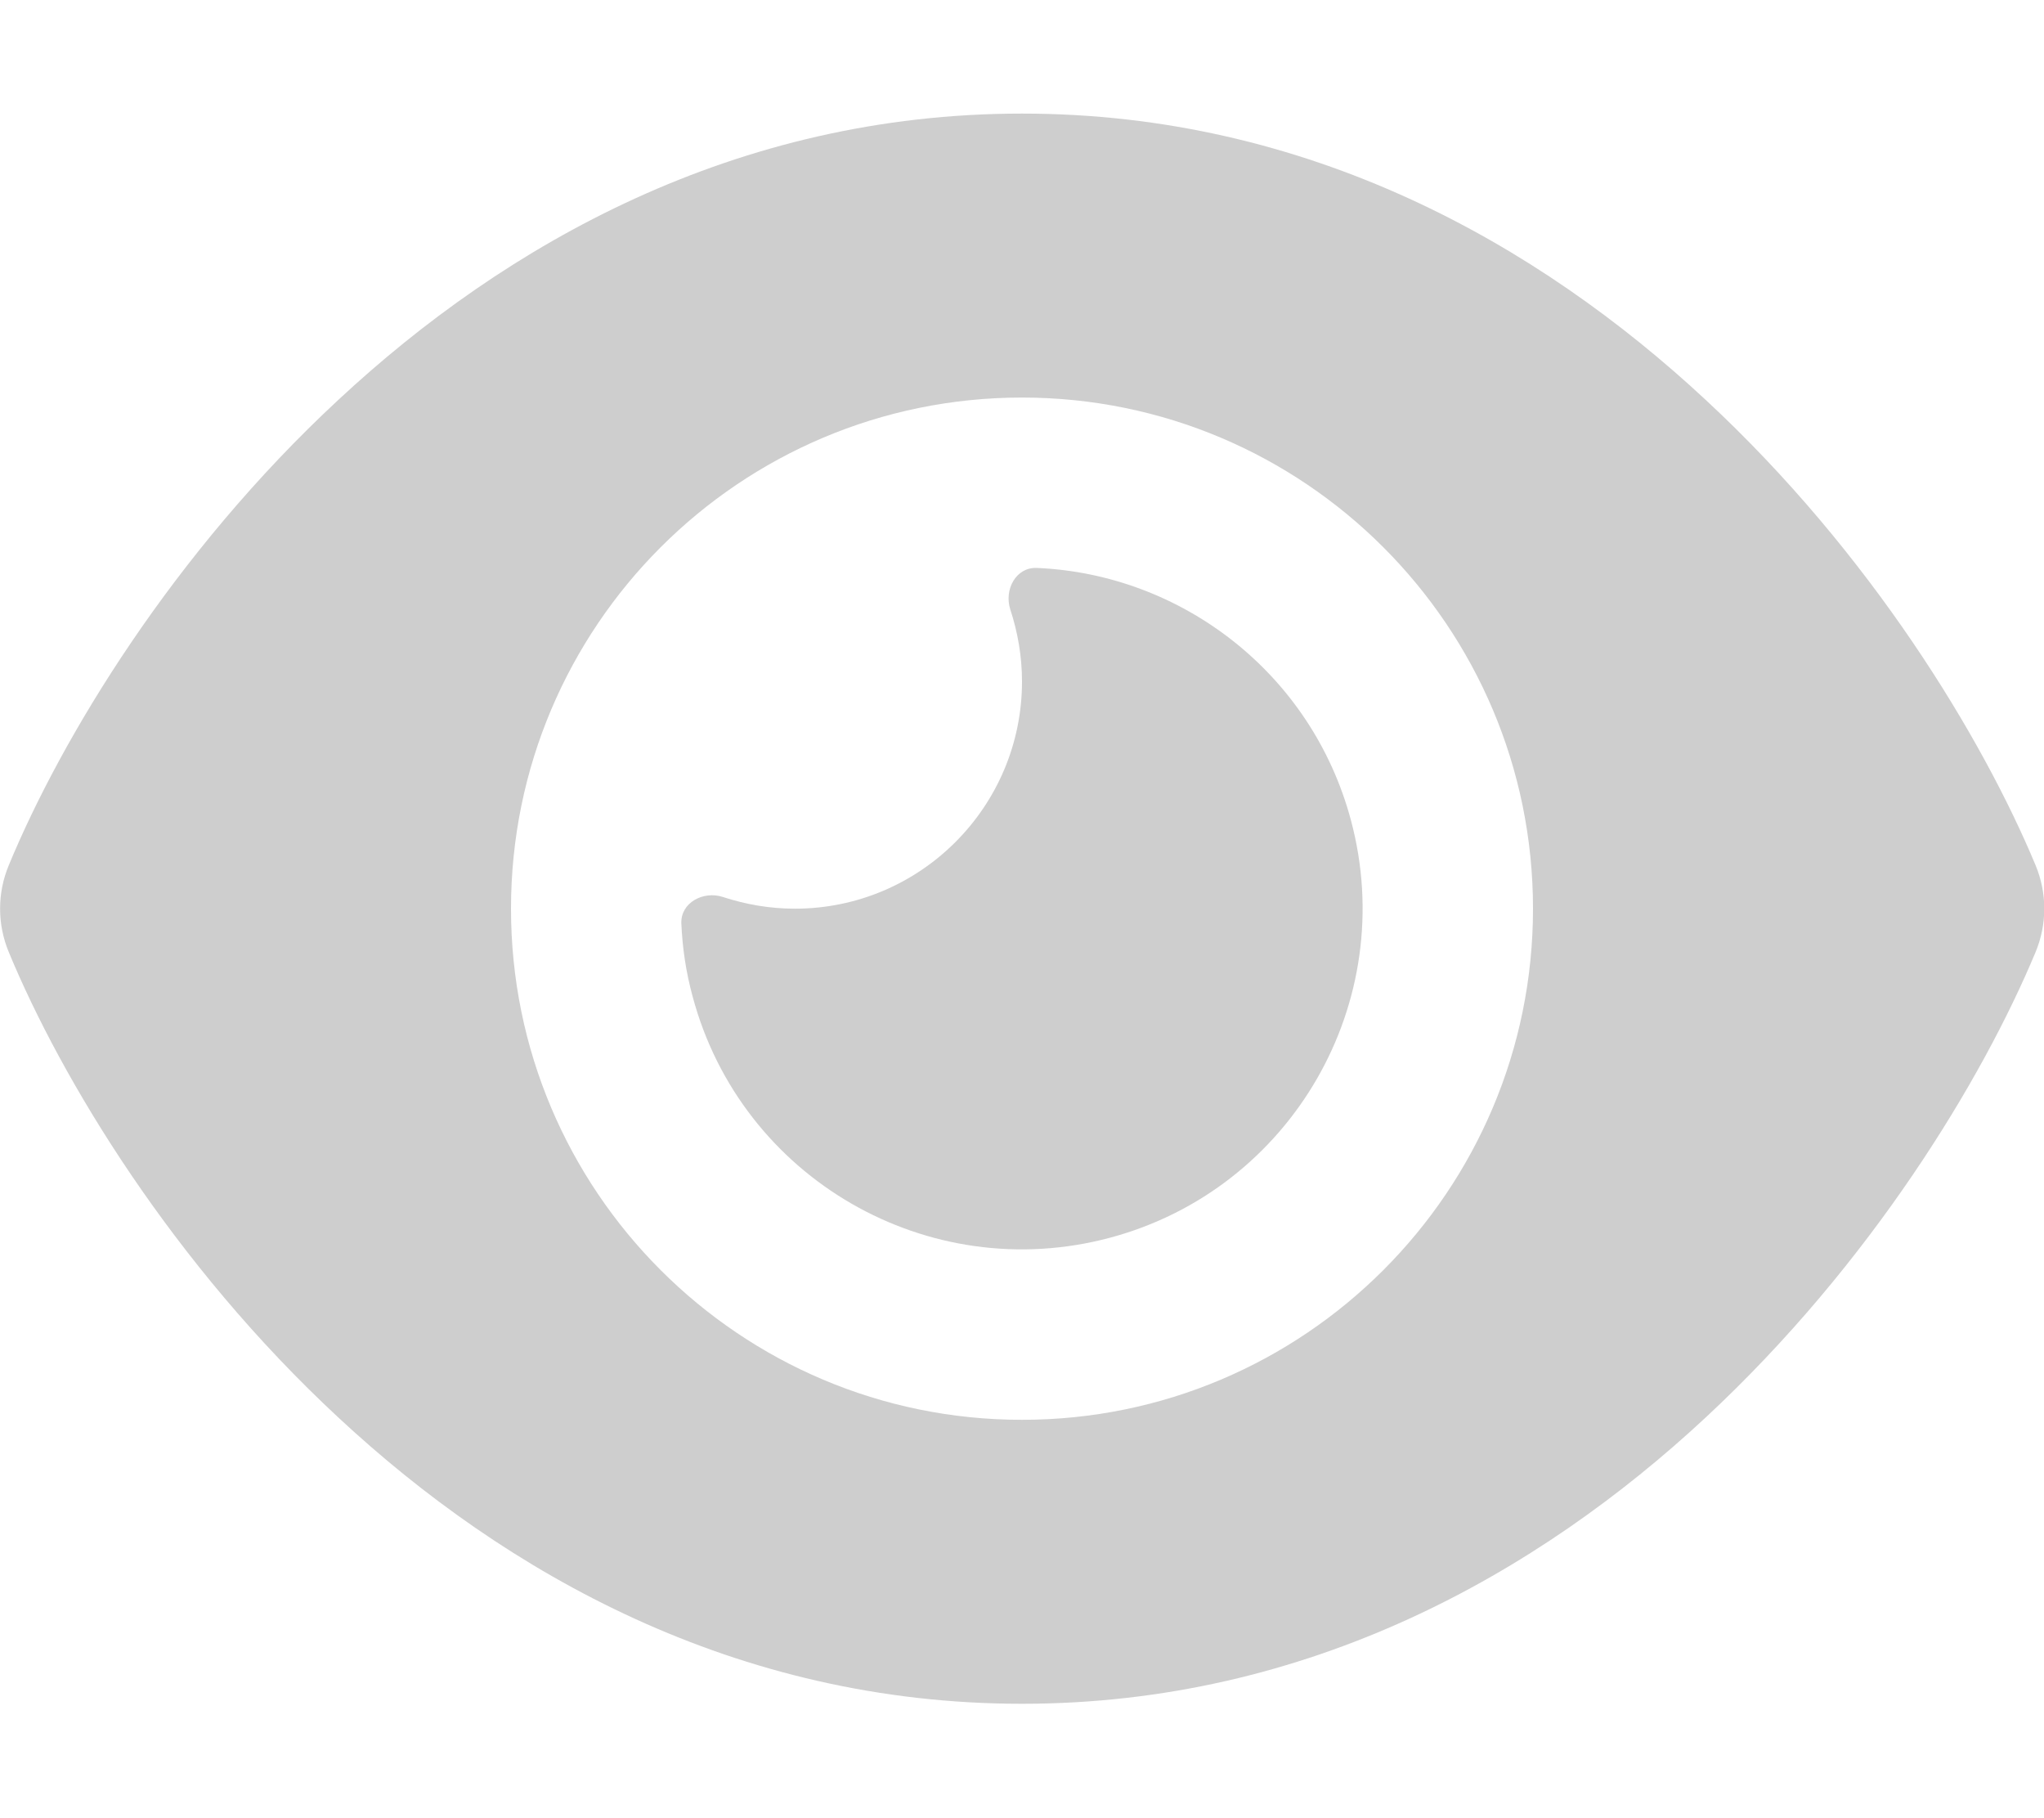
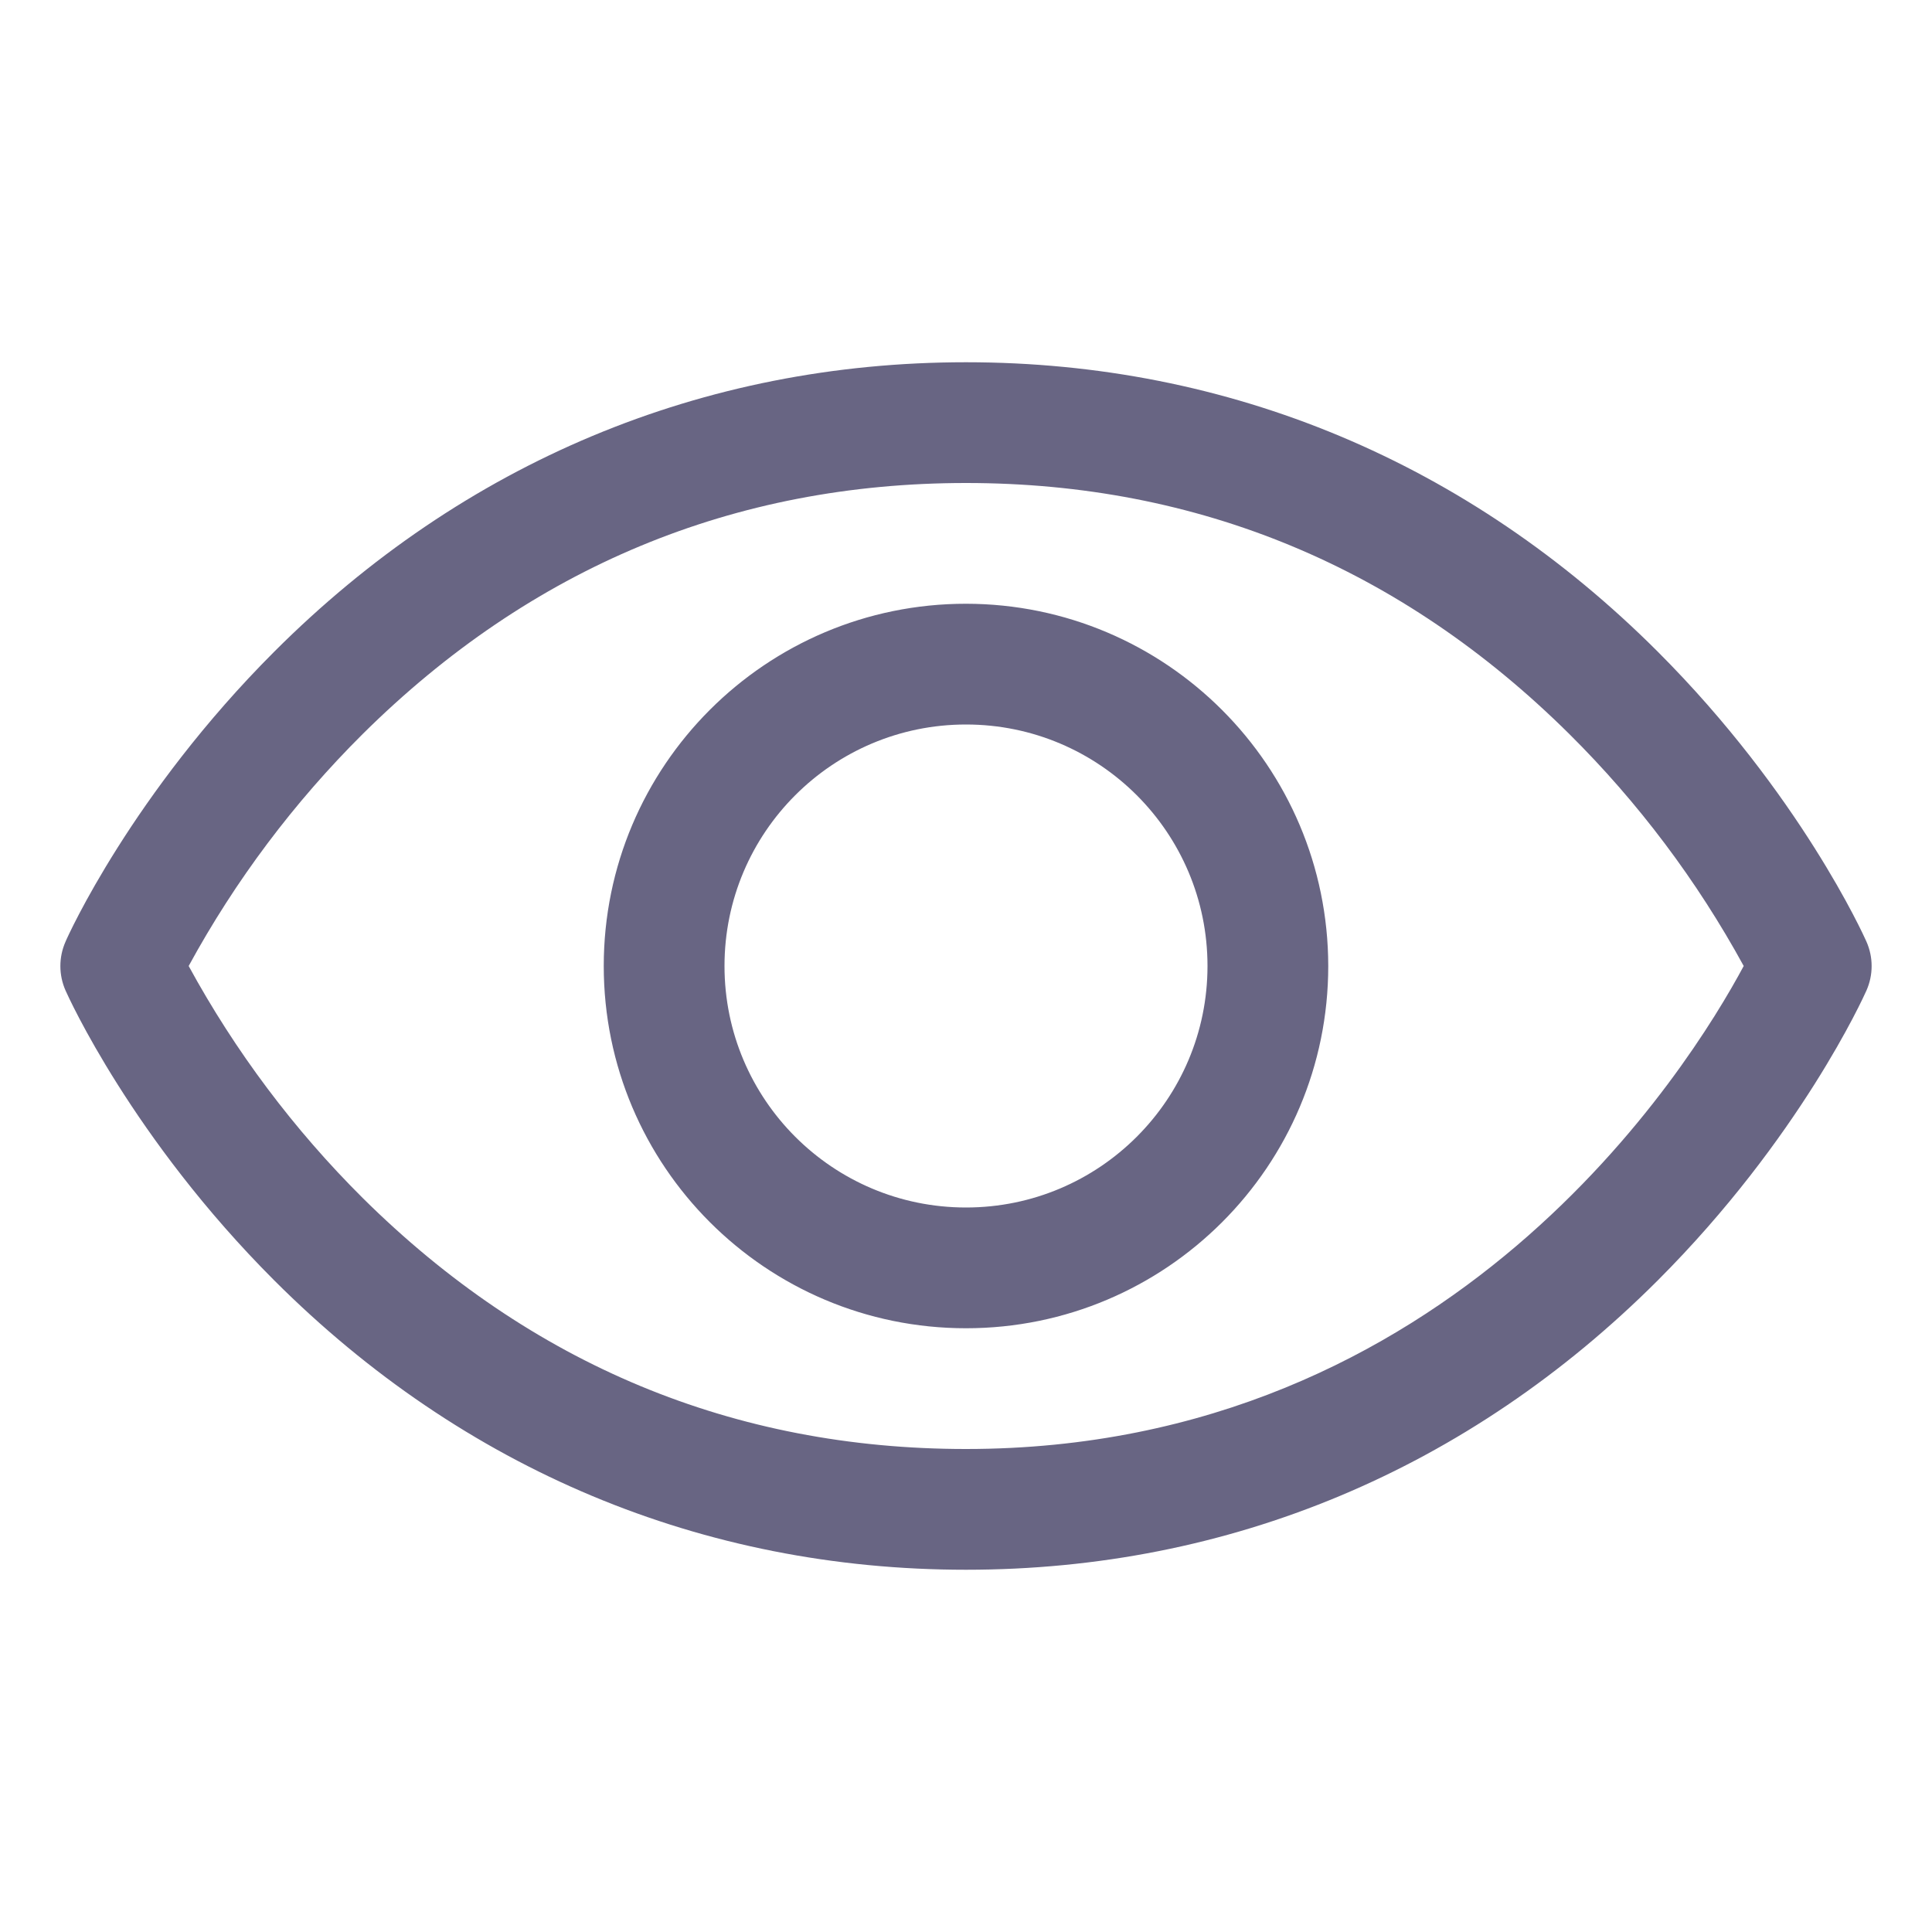
- <svg xmlns="http://www.w3.org/2000/svg" height="10" width="11.25" viewBox="0 0 576 512">
-   <path fill="#cecece" d="M288 32c-80.8 0-145.5 36.8-192.6 80.6C48.6 156 17.3 208 2.5 243.7c-3.3 7.9-3.3 16.7 0 24.6C17.3 304 48.6 356 95.4 399.4C142.5 443.2 207.2 480 288 480s145.5-36.8 192.6-80.6c46.8-43.5 78.1-95.4 93-131.1c3.3-7.9 3.3-16.7 0-24.6c-14.9-35.7-46.2-87.7-93-131.1C433.5 68.8 368.8 32 288 32zM144 256a144 144 0 1 1 288 0 144 144 0 1 1 -288 0zm144-64c0 35.3-28.7 64-64 64c-7.1 0-13.9-1.2-20.3-3.3c-5.5-1.8-11.9 1.6-11.7 7.4c.3 6.9 1.3 13.8 3.2 20.7c13.7 51.2 66.4 81.6 117.6 67.9s81.6-66.4 67.9-117.6c-11.1-41.5-47.8-69.4-88.6-71.1c-5.8-.2-9.2 6.1-7.4 11.7c2.1 6.4 3.3 13.2 3.3 20.3z" />
+ <svg xmlns="http://www.w3.org/2000/svg" class="w-6 h-6" fill="#686583" id="Flat" viewBox="0 0 256 256">
+   <path d="M247.31,124.76c-.35-.79-8.82-19.58-27.65-38.41C194.57,61.26,162.88,48,128,48S61.43,61.26,36.34,86.35C17.51,105.18,9,124,8.69,124.76a8,8,0,0,0,0,6.5c.35.79,8.82,19.57,27.65,38.4C61.43,194.74,93.12,208,128,208s66.57-13.26,91.66-38.34c18.83-18.83,27.3-37.61,27.65-38.4A8,8,0,0,0,247.31,124.76ZM128,192c-30.78,0-57.67-11.19-79.93-33.25A133.47,133.47,0,0,1,25,128,133.33,133.33,0,0,1,48.07,97.25C70.33,75.19,97.22,64,128,64s57.67,11.19,79.93,33.25A133.46,133.46,0,0,1,231.05,128C223.84,141.46,192.43,192,128,192Zm0-112a48,48,0,1,0,48,48A48.05,48.05,0,0,0,128,80Zm0,80a32,32,0,1,1,32-32A32,32,0,0,1,128,160Z" />
</svg>
